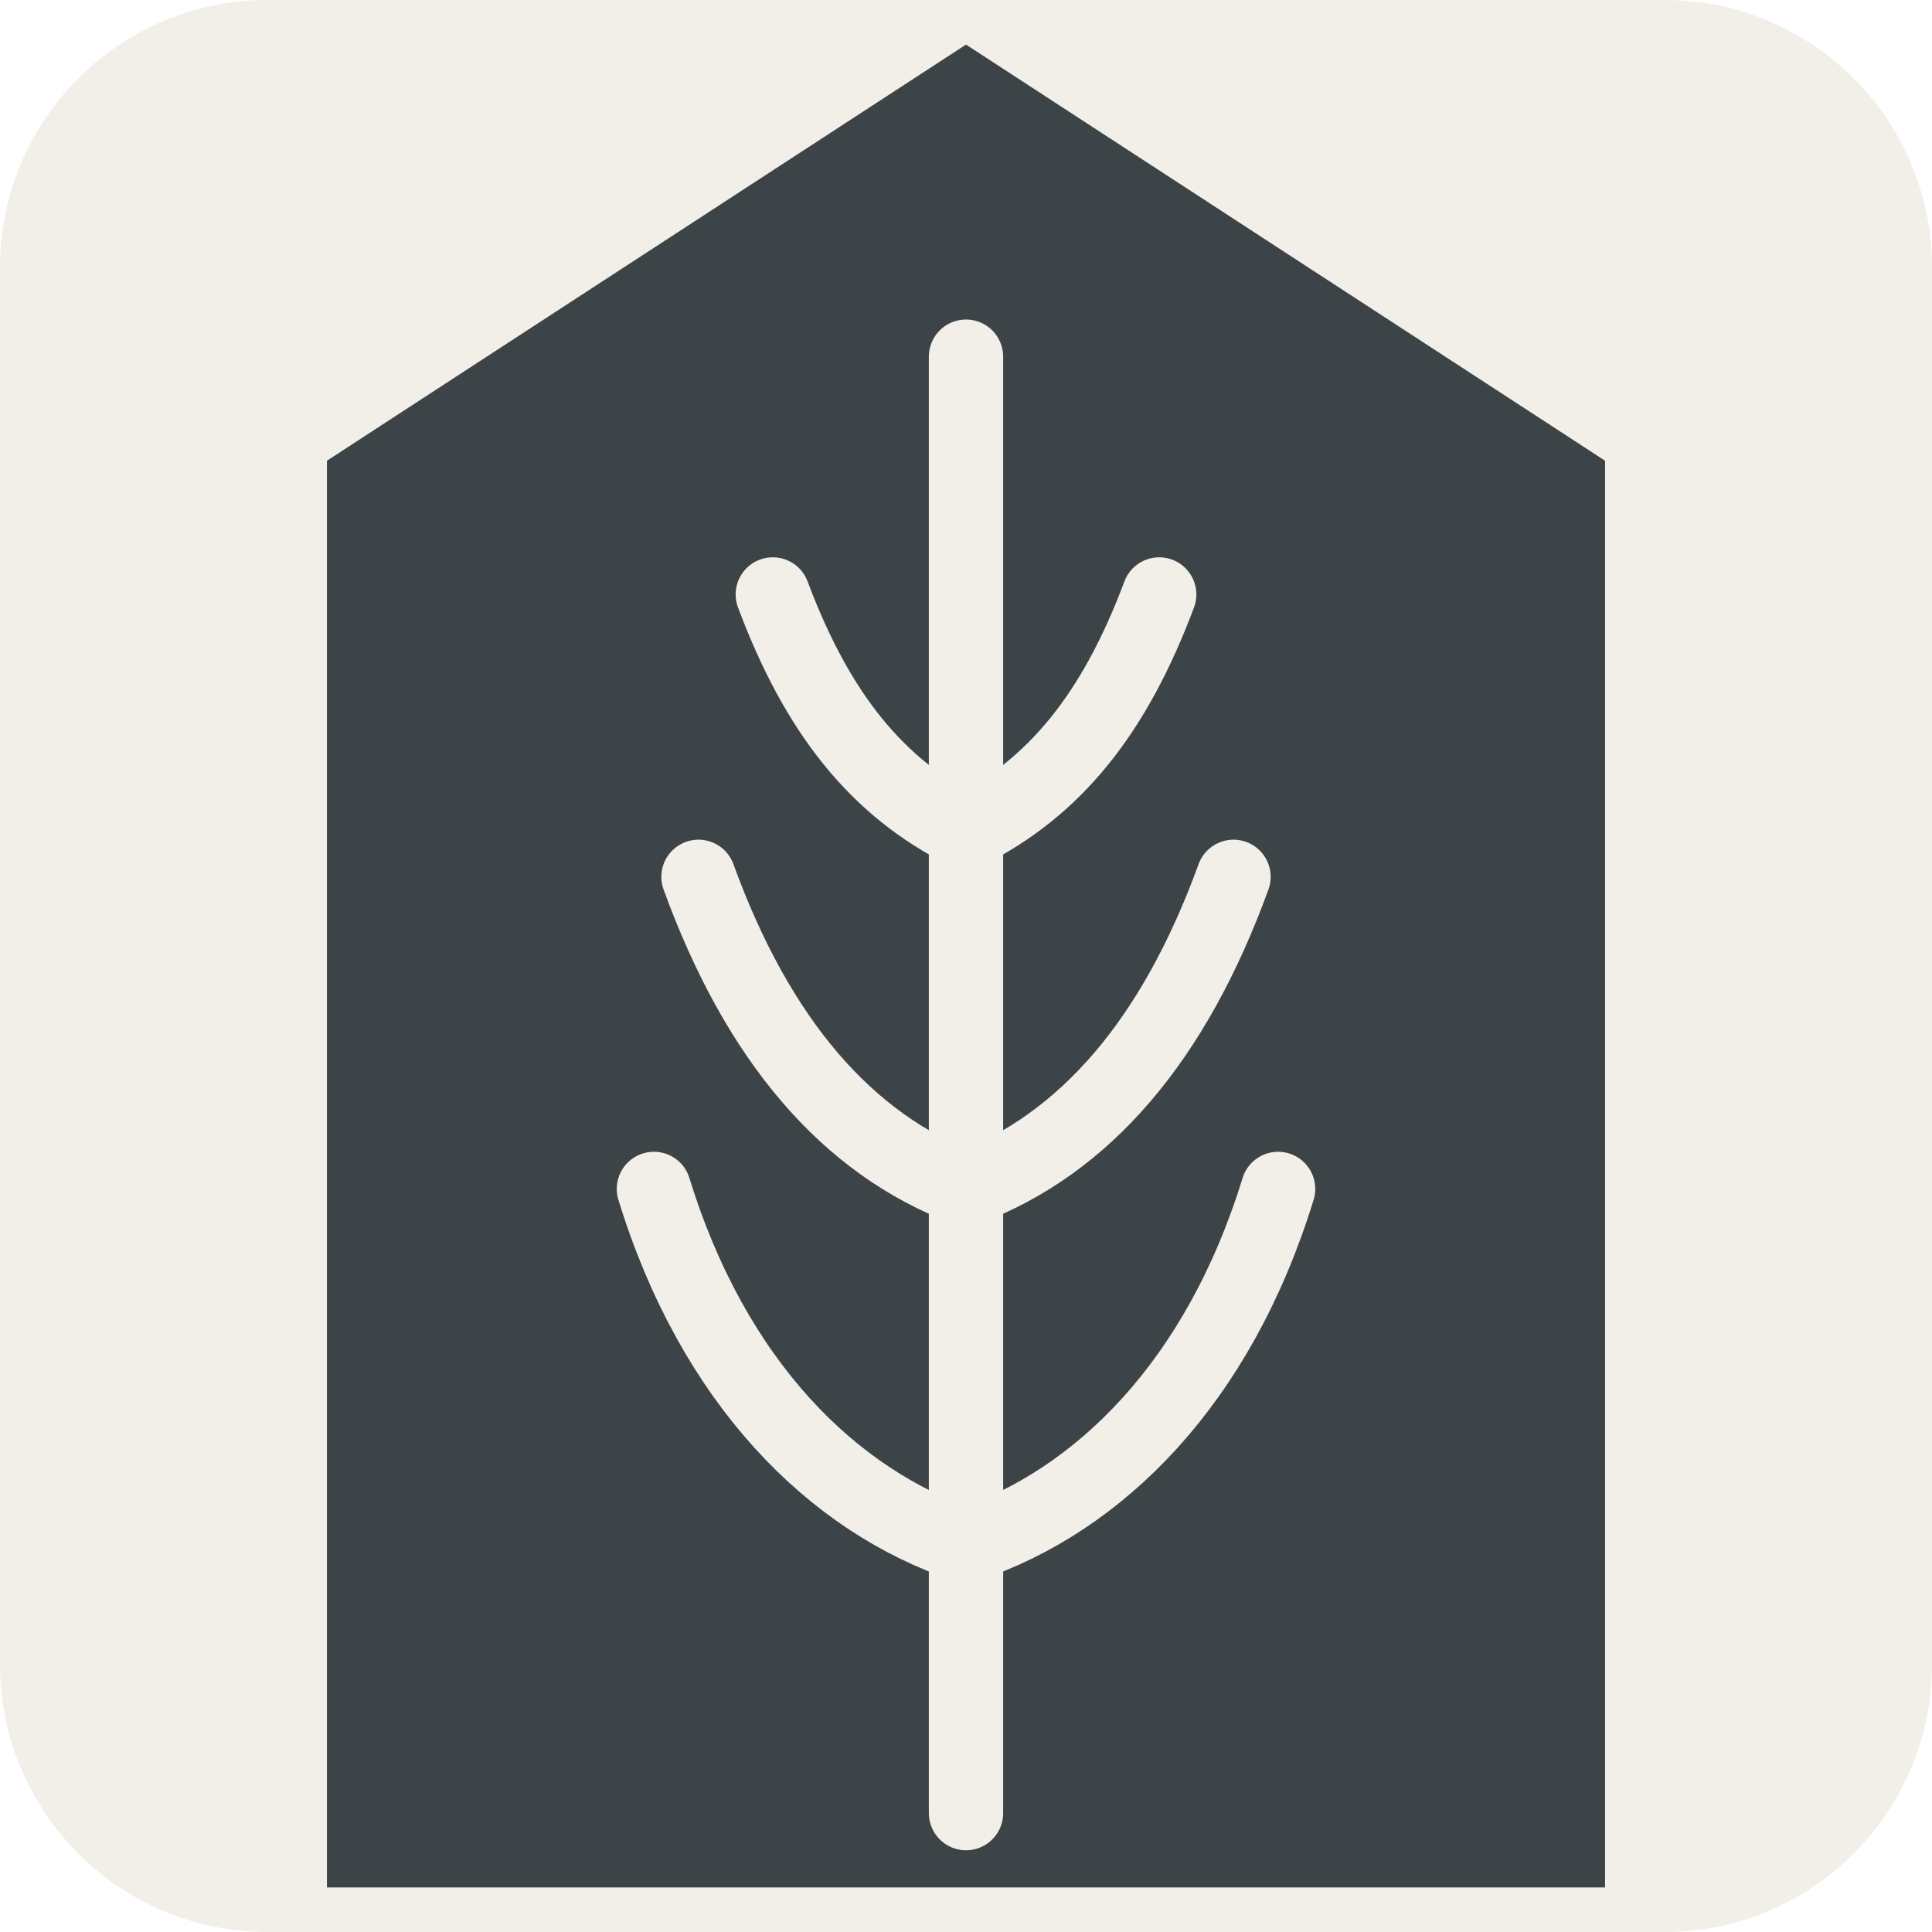
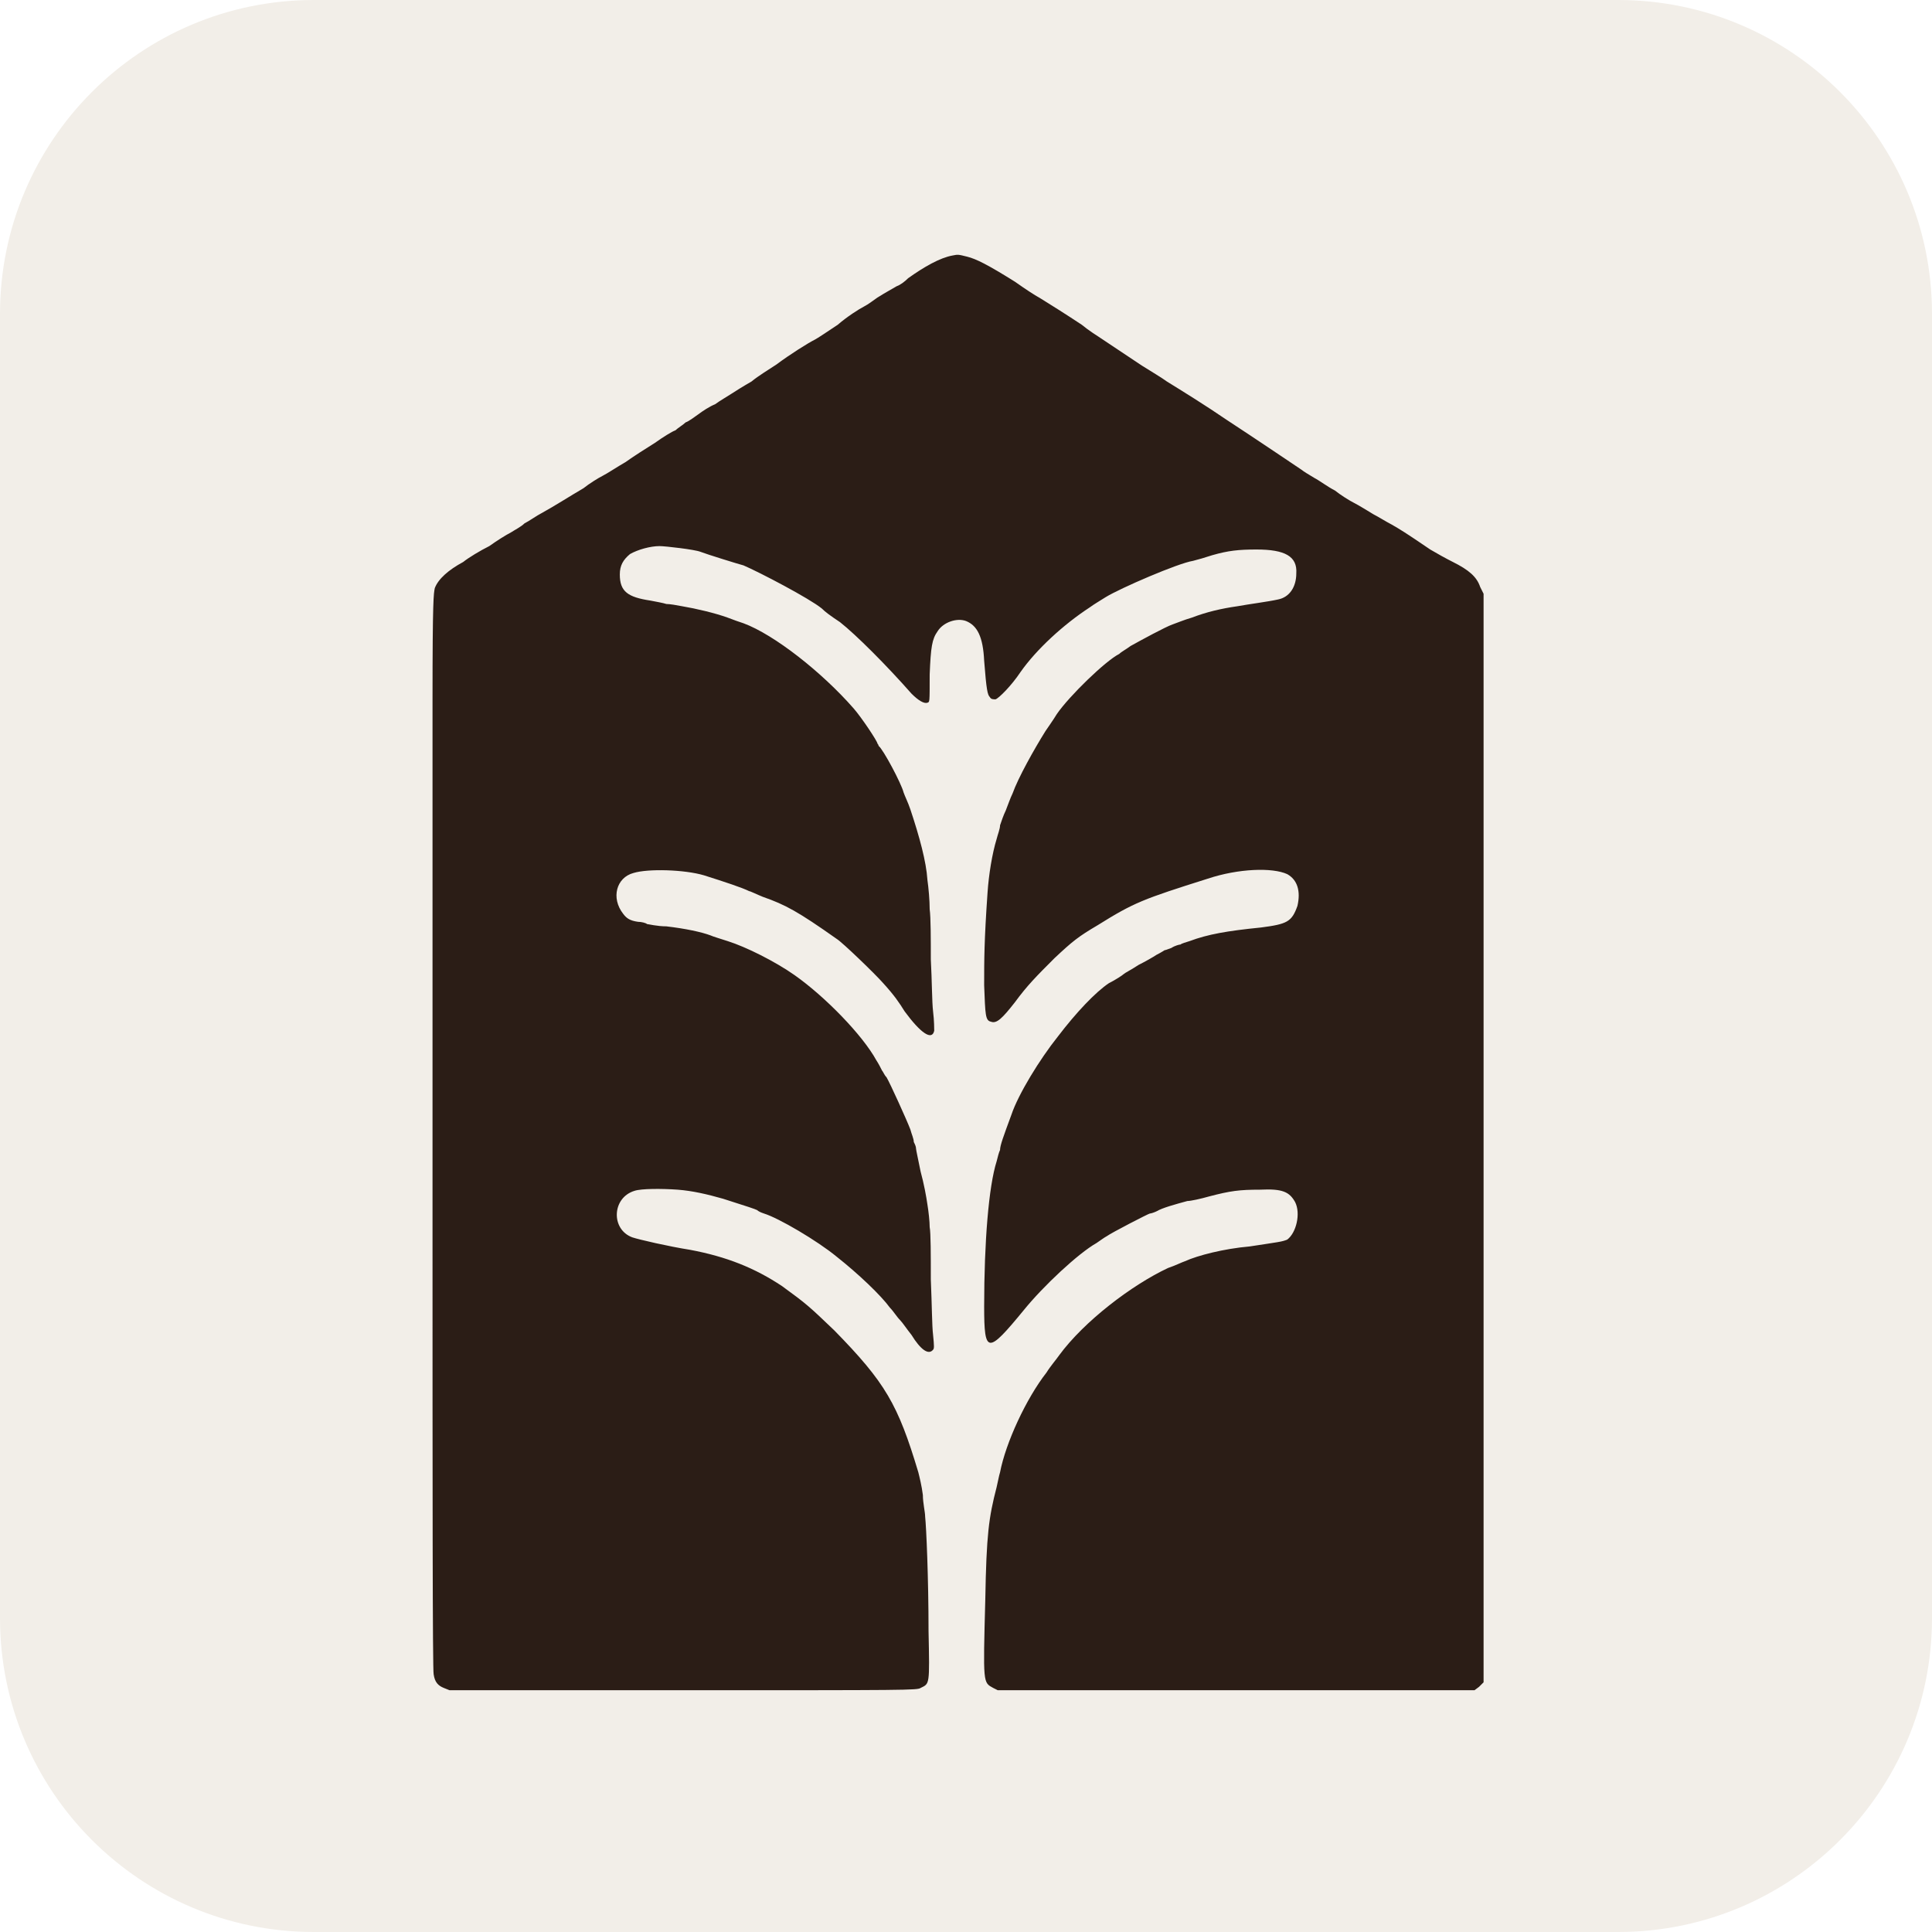
- <svg xmlns="http://www.w3.org/2000/svg" viewBox="0 0 130 130">
-   <rect width="130" height="130" rx="18" fill="#f2eee8" />
-   <g transform="translate(15 0)">
-     <path d="M50 3 93 31v96H7V31z" fill="#3d4447" />
-     <g fill="none" stroke="#f2eee8" stroke-width="5" stroke-linecap="round">
-       <path d="M50 122V24" />
-       <path d="M50 104c-9-3-17-11-21-24M50 104c9-3 17-11 21-24" />
-       <path d="M50 80c-8-3-14-10-18-21M50 80c8-3 14-10 18-21" />
-       <path d="M50 56c-6-3-10-8-13-16M50 56c6-3 10-8 13-16" />
-     </g>
-   </g>
+ <svg xmlns="http://www.w3.org/2000/svg" viewBox="0 0 1600 1600">
+   <rect width="1600" height="1600" rx="260" fill="#f2eee8" />
+   <path transform="translate(330 190) scale(0.94)" d="M 488 23C477 25 463 33 449 43C446 46 442 49 439 50C434 53 430 55 422 60C419 62 414 66 410 68C406 70 395 77 387 84C378 90 369 96 367 97C361 100 345 110 333 119C327 123 317 129 311 134C304 138 296 143 293 145C290 147 283 151 279 154C274 156 268 160 264 163C261 165 256 169 253 170C251 172 246 175 244 177C241 178 233 183 226 188C218 193 207 200 200 205C193 209 184 215 180 217C176 219 168 224 163 228C151 235 137 244 126 250C122 252 115 257 111 259C108 262 102 265 99 267C95 269 87 274 80 279C72 283 62 289 57 293C44 300 35 308 32 316C31 321 30 325 30 414C30 465 30 678 30 888C30 1098 30 1271 31 1273C32 1280 35 1283 40 1285L45 1287 251 1287C449 1287 457 1287 460 1285C468 1281 468 1283 467 1235C467 1188 465 1143 464 1134C464 1130 462 1122 462 1115C461 1107 459 1099 458 1095C440 1035 429 1016 384 970C362 949 360 947 338 931C314 915 289 905 257 899C238 896 212 890 206 888C187 881 188 853 208 847C214 845 232 845 246 846C259 847 272 850 286 854C308 861 314 863 316 864C317 865 319 866 322 867C335 871 369 891 386 905C405 920 425 939 433 950C436 953 439 958 442 961C444 963 448 969 452 974C460 987 467 992 471 987C472 986 472 984 471 974C470 966 470 948 469 925C469 904 469 884 468 879C468 874 467 865 466 859C465 852 463 841 460 830C458 820 456 811 456 810C456 808 455 806 454 804C454 801 452 797 451 793C448 785 433 752 430 747C428 745 427 742 426 741C425 739 423 735 421 732C409 710 376 676 349 657C332 645 306 632 290 627C284 625 277 623 275 622C267 619 253 616 236 614C228 614 220 612 219 612C218 611 214 610 211 610C204 609 201 607 198 603C187 589 192 571 207 567C220 563 252 564 269 569C288 575 303 580 309 583C310 583 316 586 321 588C341 595 352 601 386 625C391 628 420 656 427 664C437 675 441 681 446 689C460 708 470 715 472 706C472 705 472 697 471 689C470 681 470 661 469 643C469 626 469 606 468 599C468 591 467 580 466 573C465 557 459 535 451 511C449 505 446 499 445 496C443 488 427 458 423 455C423 454 422 453 422 453C422 451 408 430 401 422C373 390 331 357 304 347C301 346 295 344 290 342C279 338 262 334 250 332C245 331 239 330 236 330C233 329 227 328 222 327C202 324 195 319 195 304C195 296 198 291 204 286C211 282 222 279 230 279C235 279 261 282 266 284C271 286 300 295 304 296C318 302 362 325 373 334C376 337 380 340 389 346C403 357 430 384 452 409C458 415 463 418 466 417C468 416 468 418 468 392C469 368 470 361 475 354C480 346 492 342 500 345C510 349 515 359 516 380C518 406 519 410 521 412C522 414 524 414 526 414C529 413 540 402 548 390C562 370 586 348 609 333C613 330 620 326 623 324C636 316 687 294 700 292C704 291 711 289 717 287C731 283 740 282 756 282C781 282 792 288 791 303C791 315 785 324 775 326C766 328 750 330 739 332C725 334 712 337 699 342C692 344 685 347 682 348C676 350 654 362 645 367C641 370 637 372 635 374C623 380 591 411 580 427C577 432 572 439 570 442C560 458 546 483 541 497C539 501 537 507 535 512C533 516 531 522 530 525C530 528 528 533 527 537C523 550 520 569 519 584C516 627 516 643 516 666C517 692 517 697 522 698C527 700 532 695 543 681C554 666 562 658 578 642C594 627 599 623 616 613C648 593 656 590 713 572C740 563 770 562 783 568C792 573 795 583 792 596C787 610 783 612 760 615C730 618 713 621 697 627C694 628 690 629 689 630C688 630 684 631 681 633C678 634 676 635 675 635C675 635 672 637 668 639C665 641 658 645 652 648C646 652 640 655 639 656C638 657 632 661 626 664C614 672 597 690 581 711C565 731 546 762 540 780C533 799 530 807 530 811C529 813 528 817 527 821C520 843 516 892 516 949C516 991 519 991 551 952C568 931 599 902 615 893C618 891 622 888 624 887C628 884 661 867 662 867C663 867 666 866 668 865C673 862 684 859 695 856C698 856 707 854 714 852C733 847 741 846 759 846C779 845 785 848 790 857C795 867 791 884 783 890C778 892 776 892 750 896C727 898 704 904 693 909C690 910 684 913 678 915C646 930 604 962 582 992C580 995 574 1002 571 1007C553 1030 535 1069 530 1095C529 1098 528 1104 527 1108C520 1135 518 1150 517 1207C515 1282 515 1280 524 1285L528 1287 738 1287L948 1287 952 1284L956 1280 956 800L956 321 953 315C950 306 943 300 929 293C923 290 914 285 909 282C887 267 882 264 875 260C871 258 863 253 859 251C854 248 846 243 842 241C838 239 830 234 825 230C819 227 811 221 807 219C802 216 797 213 796 212C793 210 753 183 730 168C711 155 690 142 677 134C673 131 663 125 655 120C643 112 634 106 619 96C616 94 608 89 602 84C590 76 571 64 566 61C559 57 553 53 543 46C519 31 509 26 501 24C493 22 493 22 488 23" fill="#2b1d16" fill-rule="evenodd" />
</svg>
